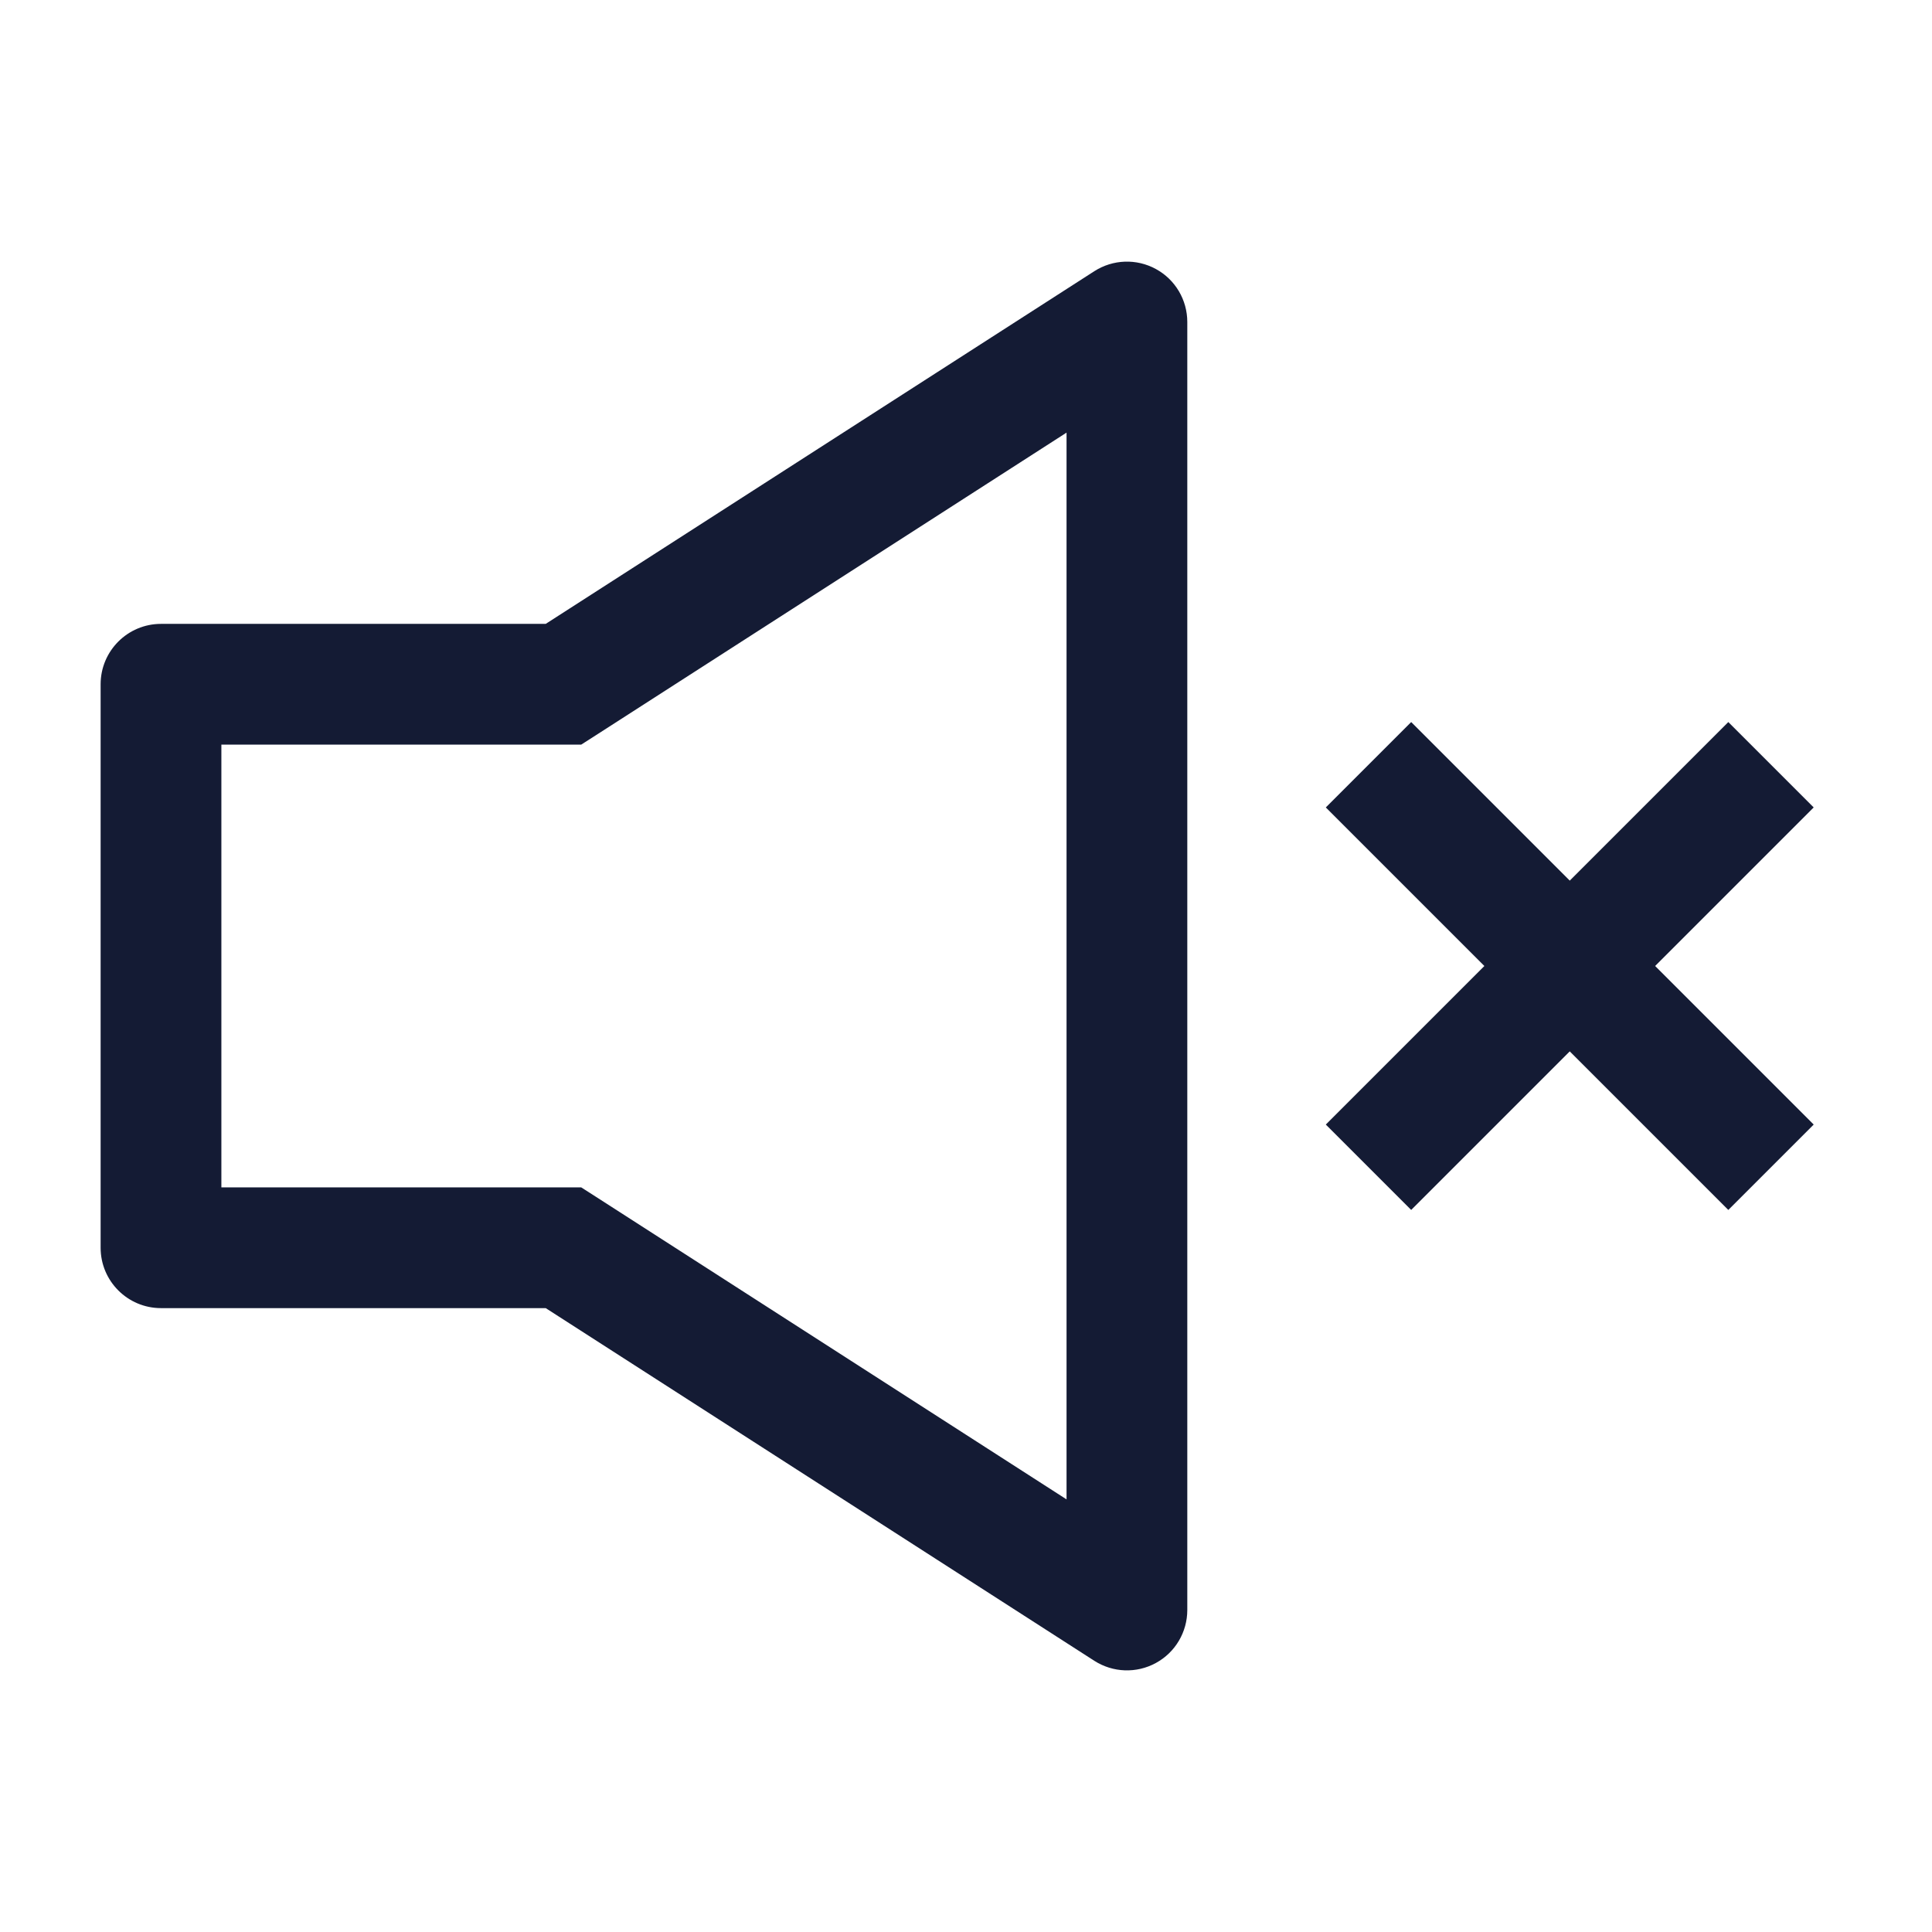
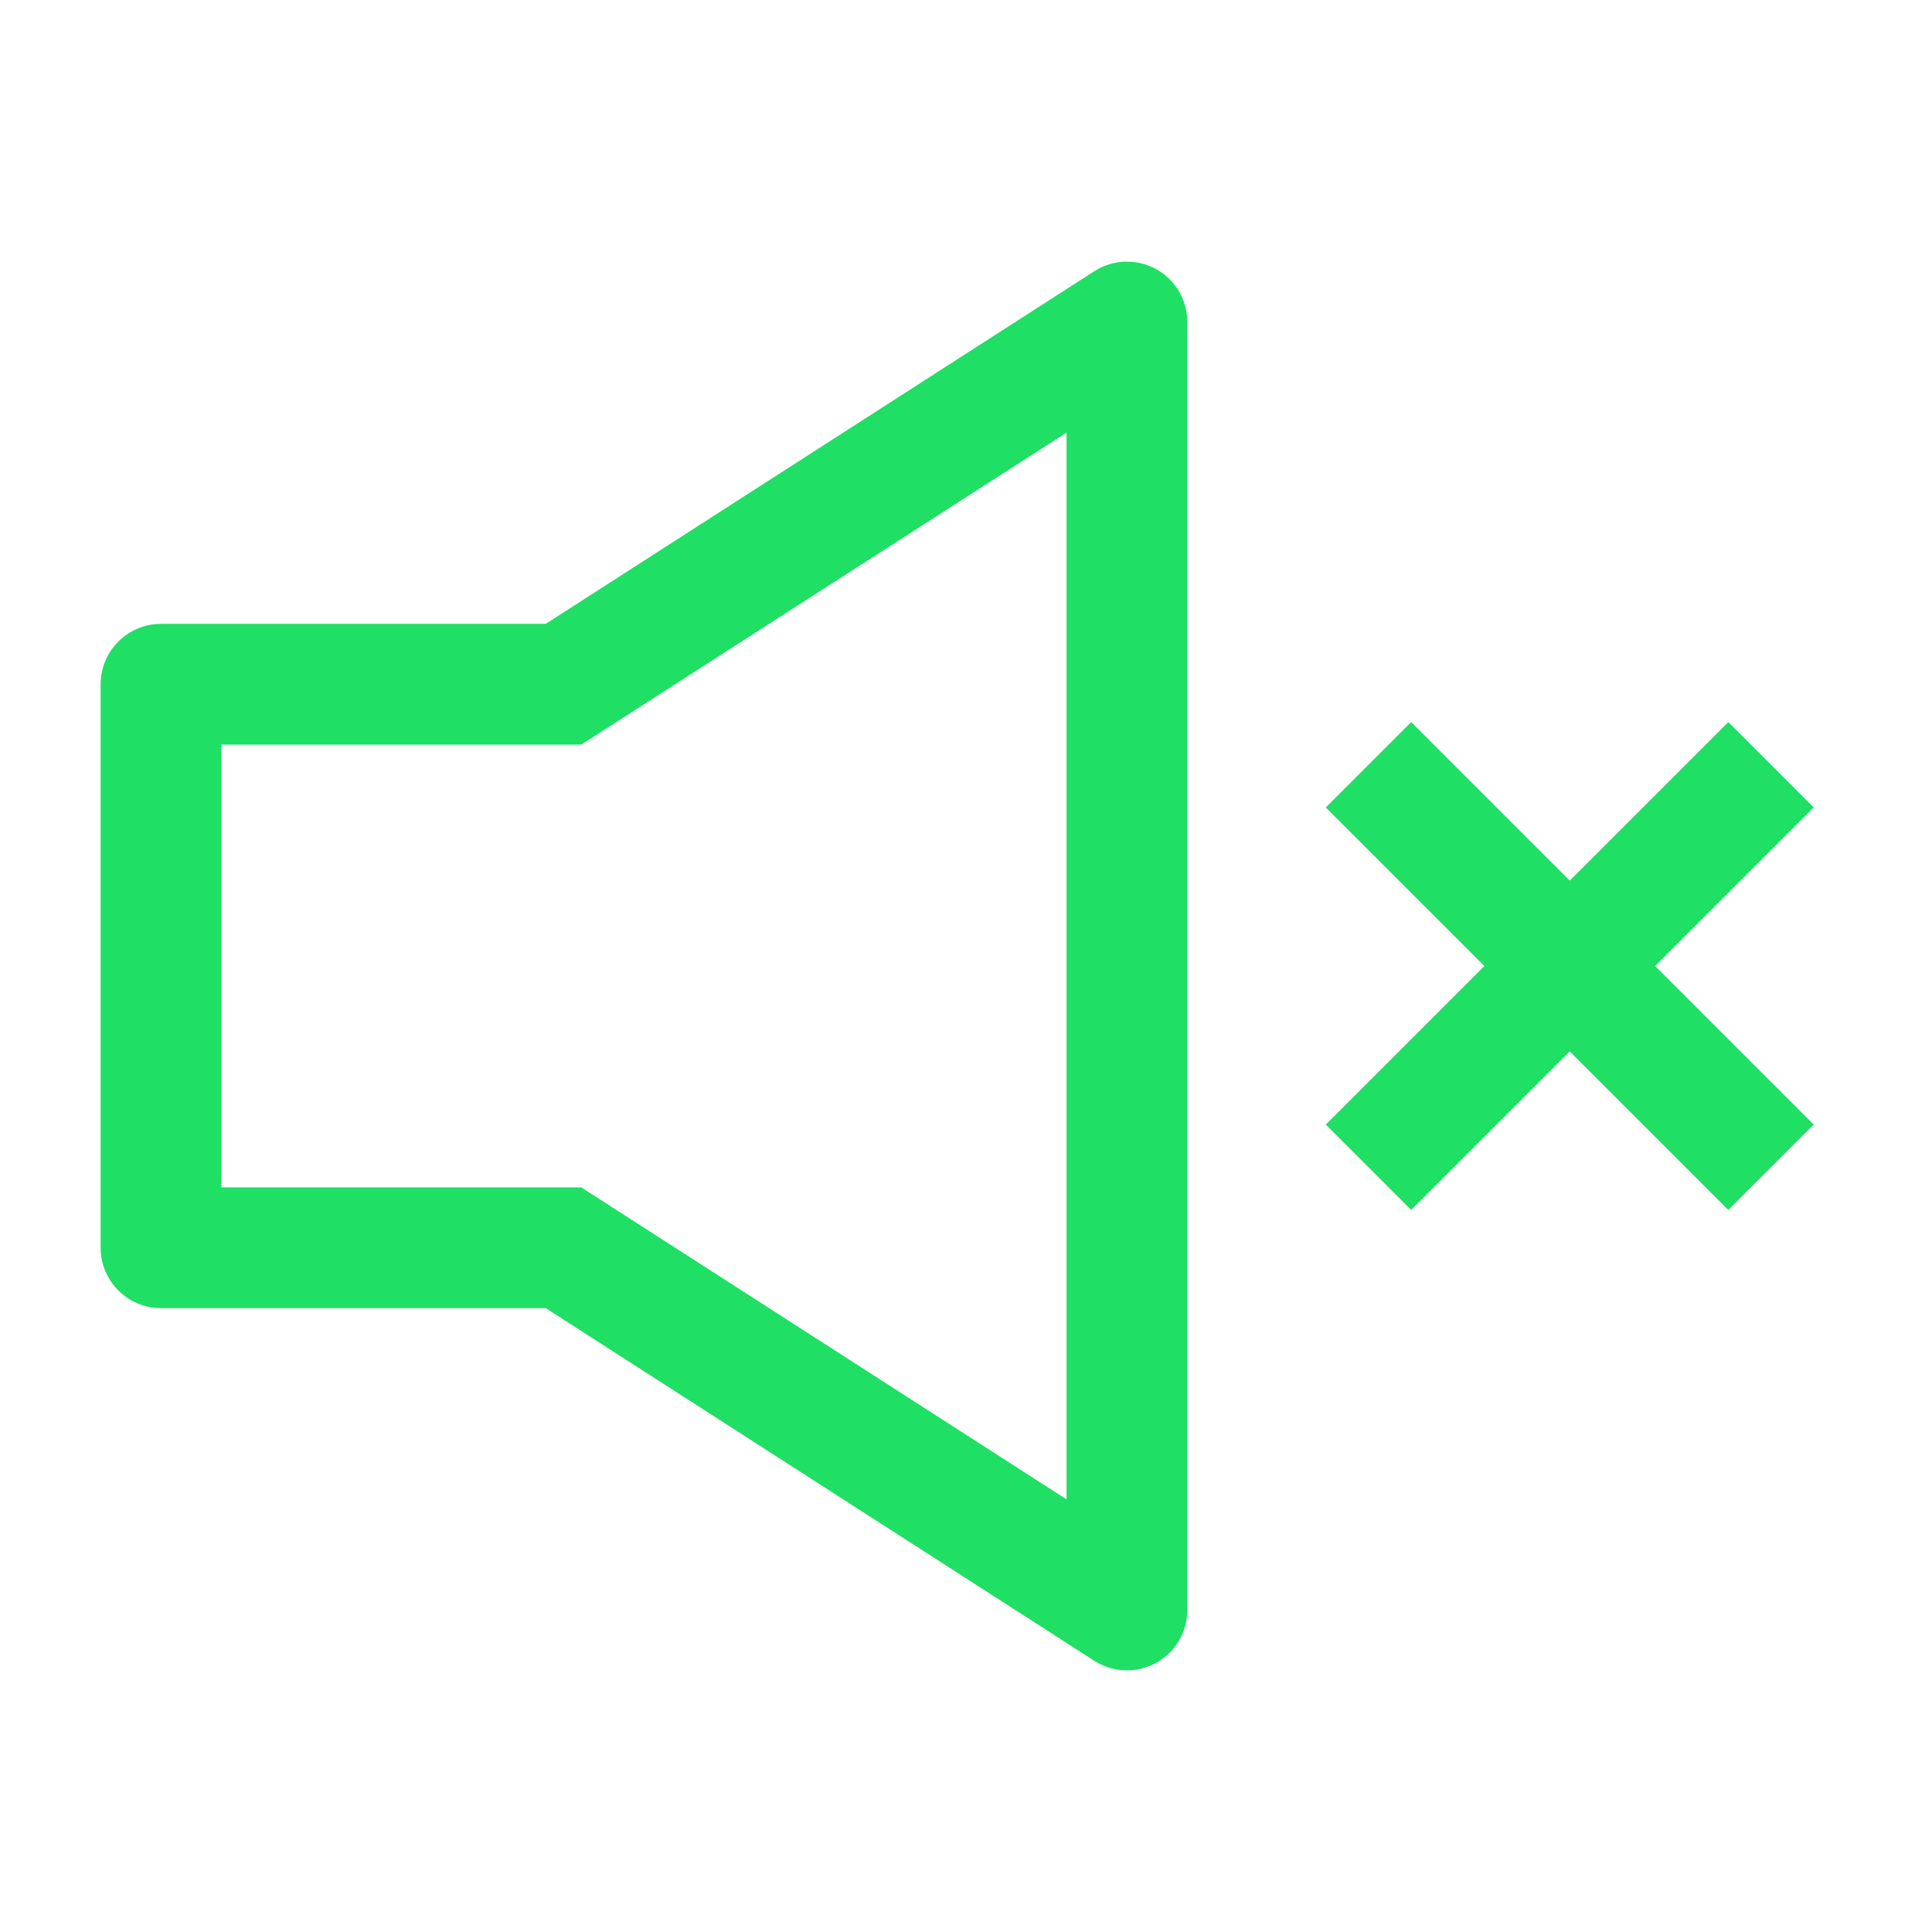
<svg xmlns="http://www.w3.org/2000/svg" width="24" height="24" viewBox="0 0 24 24" fill="none">
-   <path d="M13.999 4H14.749C14.749 3.726 14.6 3.473 14.359 3.342C14.118 3.21 13.825 3.221 13.594 3.369L13.999 4ZM13.999 20L13.594 20.631C13.825 20.779 14.118 20.79 14.359 20.658C14.6 20.527 14.749 20.274 14.749 20H13.999ZM2 8.5V7.75C1.586 7.75 1.25 8.086 1.25 8.5H2ZM2 15.5H1.25C1.25 15.914 1.586 16.25 2 16.25V15.5ZM7 8.5V9.25H7.22L7.406 9.131L7 8.5ZM7 15.5L7.406 14.869L7.22 14.75H7V15.5ZM13.249 4V20H14.749V4H13.249ZM1.25 8.5V15.5H2.75V8.5H1.25ZM2 9.25H7V7.75H2V9.25ZM2 16.25H7V14.75H2V16.25ZM7.406 9.131L14.405 4.631L13.594 3.369L6.594 7.869L7.406 9.131ZM6.594 16.131L13.594 20.631L14.405 19.369L7.406 14.869L6.594 16.131Z" fill="#141B34" />
-   <path d="M17 9.5L22 14.5M17 14.5L22 9.5" stroke="#141B34" stroke-width="1.5" stroke-linejoin="round" />
+   <path d="M13.999 4H14.749C14.749 3.726 14.6 3.473 14.359 3.342C14.118 3.21 13.825 3.221 13.594 3.369L13.999 4ZM13.999 20L13.594 20.631C13.825 20.779 14.118 20.79 14.359 20.658C14.6 20.527 14.749 20.274 14.749 20H13.999ZM2 8.5V7.75C1.586 7.75 1.25 8.086 1.25 8.5H2ZM2 15.5H1.25C1.25 15.914 1.586 16.25 2 16.25V15.5ZM7 8.5V9.25H7.22L7.406 9.131L7 8.5ZM7 15.5L7.406 14.869L7.22 14.75H7V15.5ZM13.249 4V20H14.749V4H13.249ZM1.25 8.5V15.5H2.75V8.5H1.25ZM2 9.25H7V7.75H2V9.25ZM2 16.25H7V14.75H2V16.25ZM7.406 9.131L14.405 4.631L13.594 3.369L6.594 7.869L7.406 9.131ZM6.594 16.131L13.594 20.631L14.405 19.369L7.406 14.869L6.594 16.131Z" fill="#1fdf64" />
+   <path d="M17 9.5L22 14.5M17 14.5L22 9.5" stroke="#1fdf64" stroke-width="1.5" stroke-linejoin="round" />
</svg>
